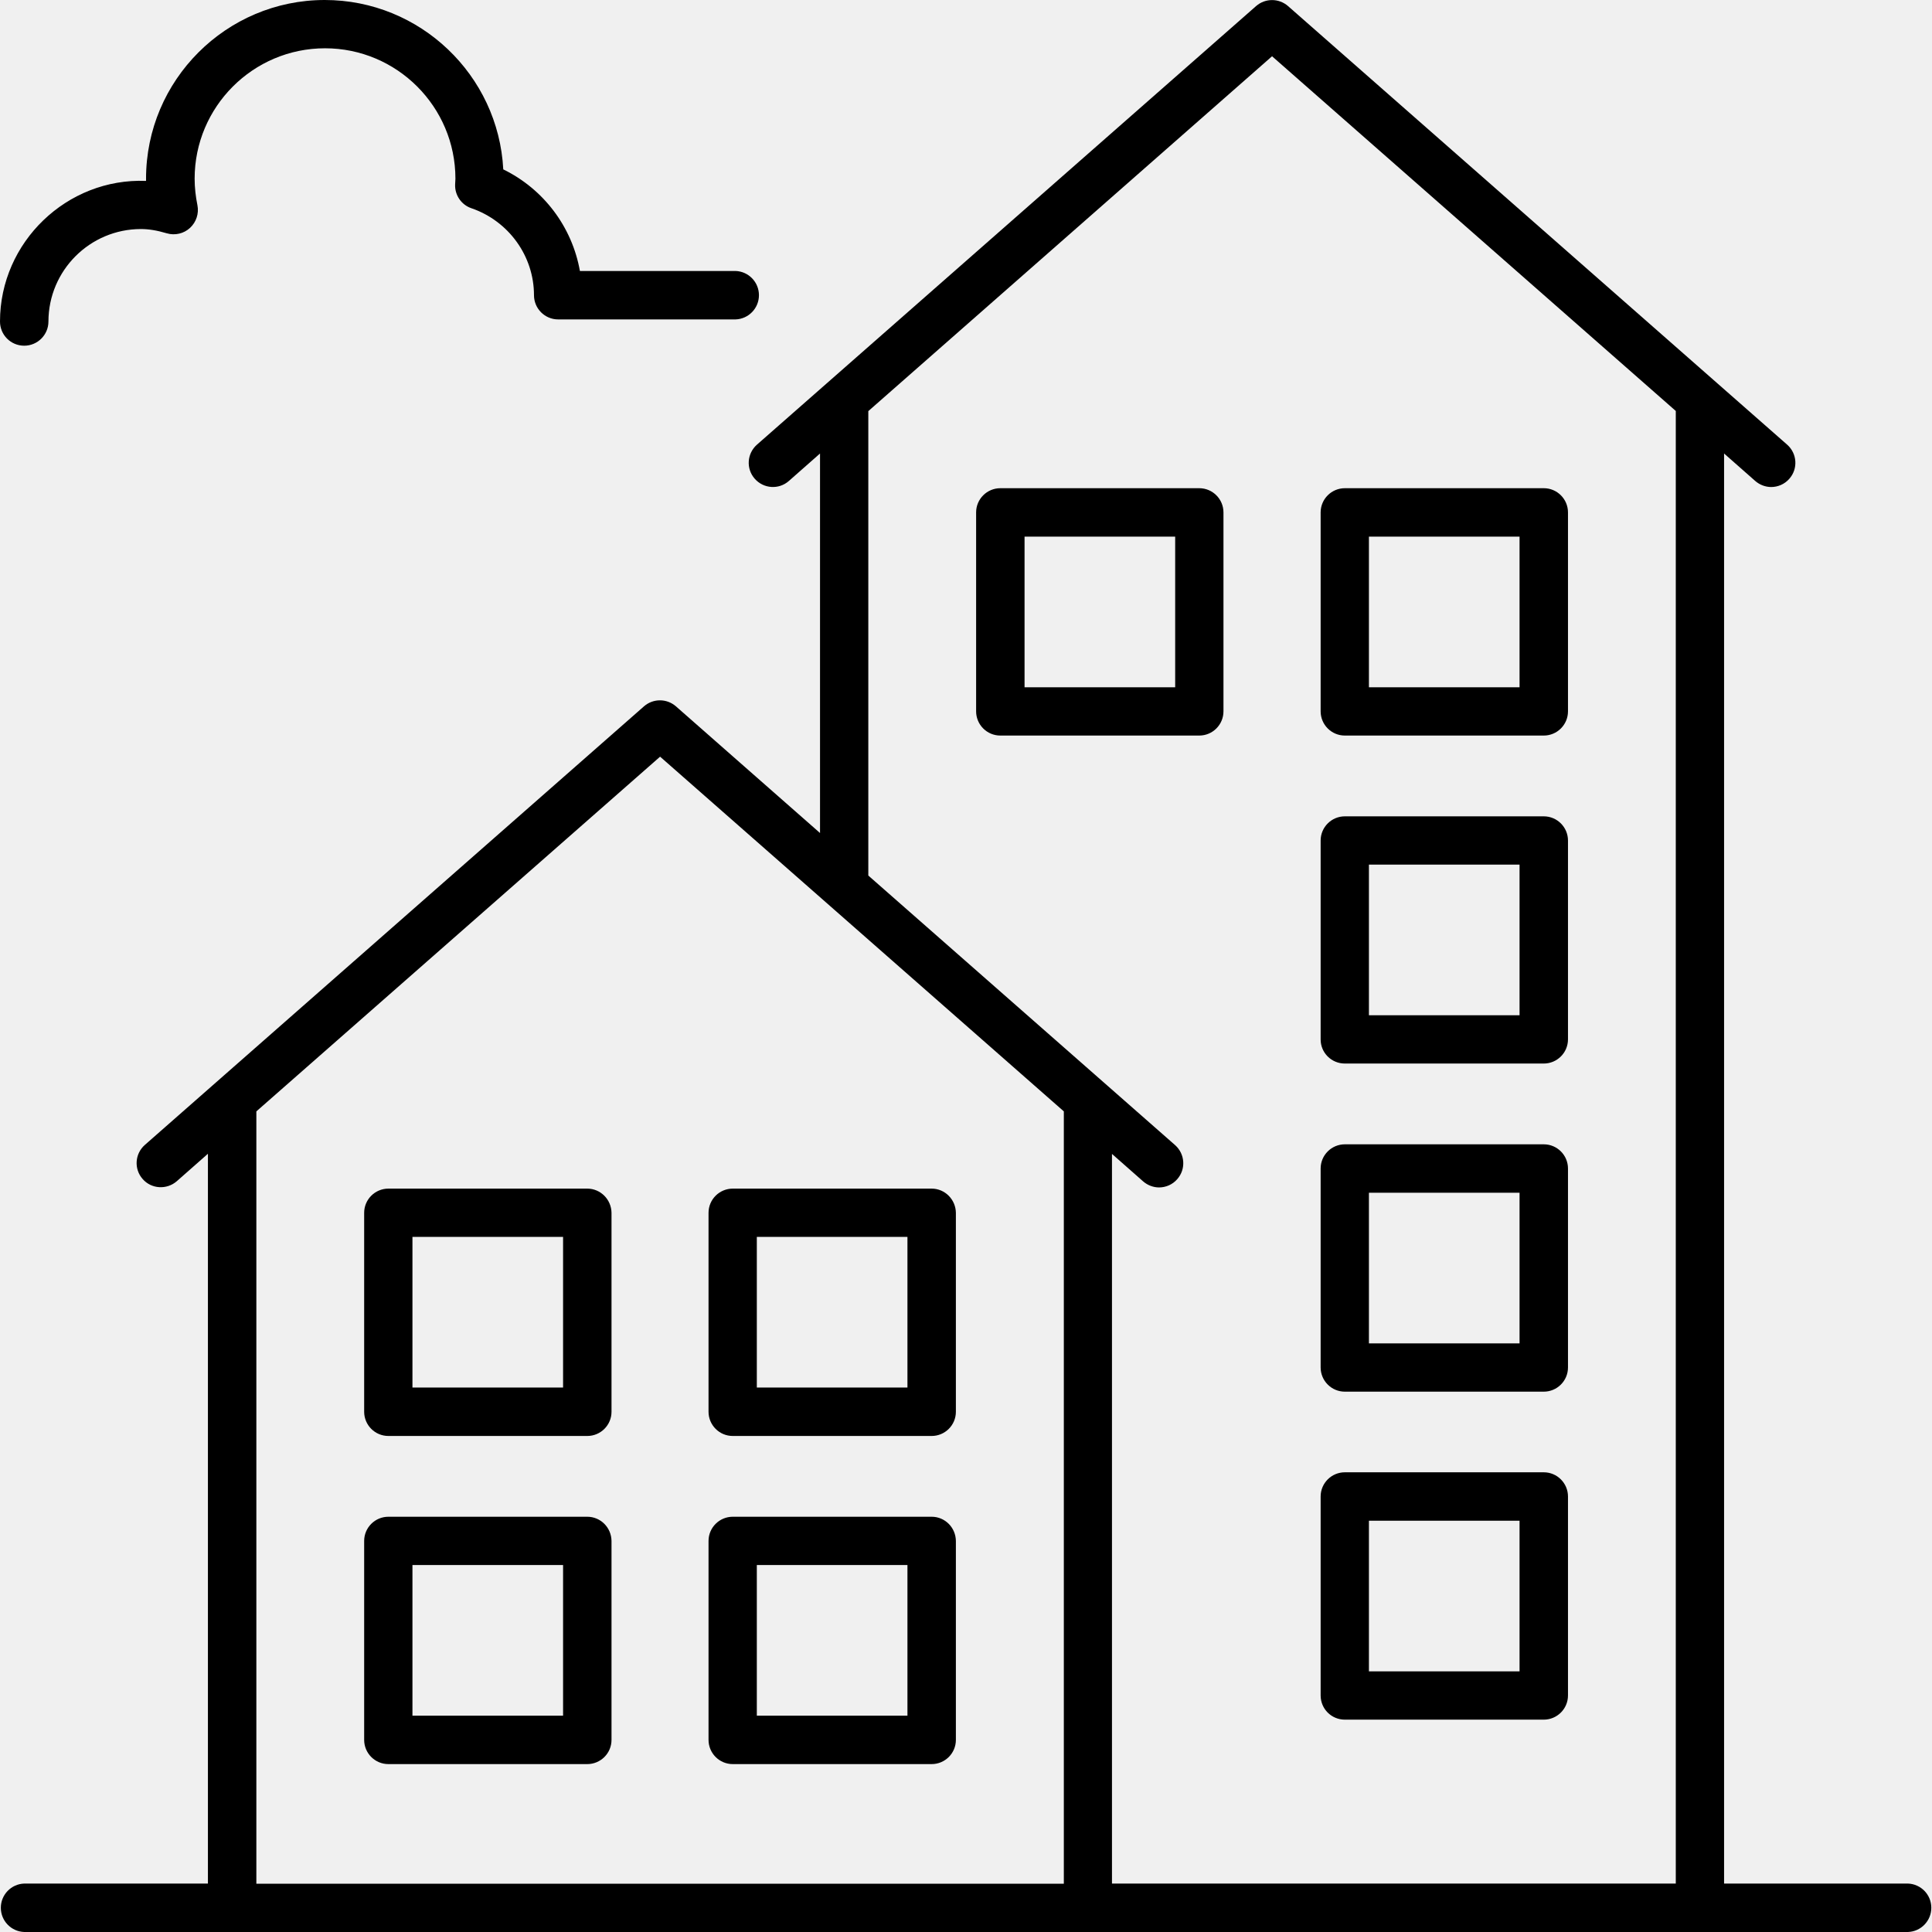
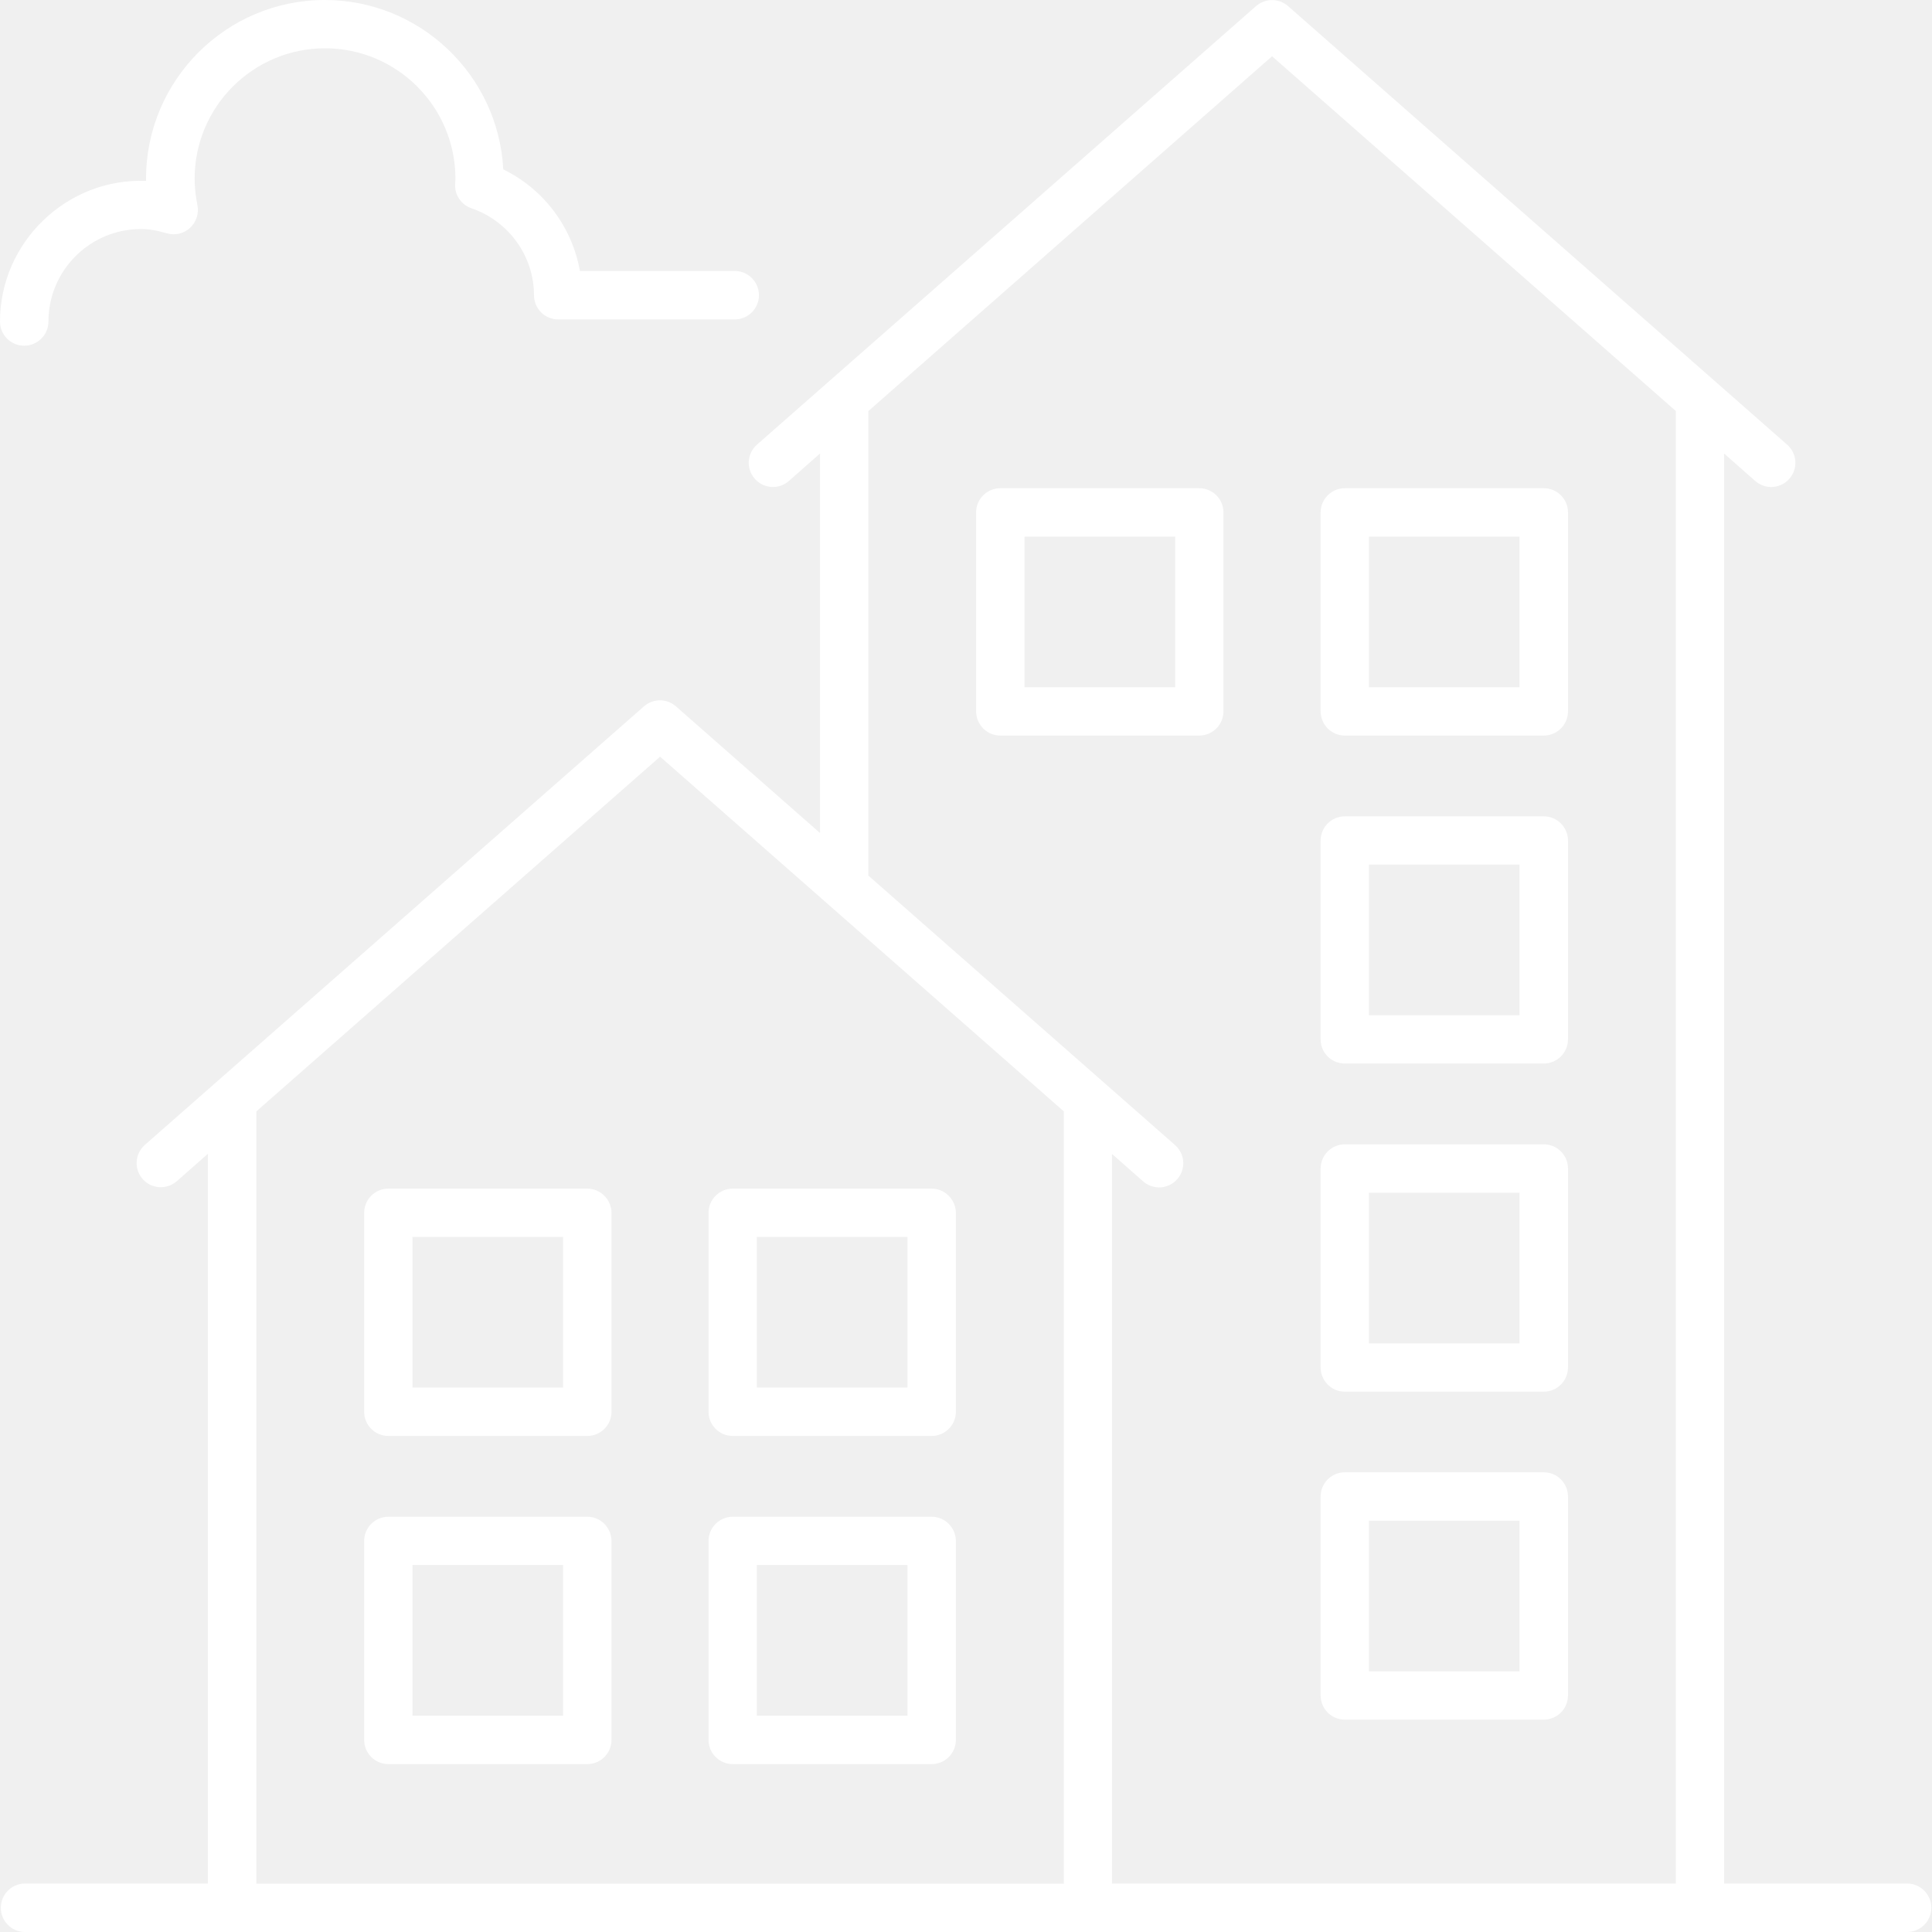
<svg xmlns="http://www.w3.org/2000/svg" width="130.83" height="130.83" viewBox="0 0 130.83 130.83" overflow="visible">
+   <style>
+     path {
+       fill: white;
+     }
+   </style>
  <path class="st0" d="M1.64 23.41c.9 0 1.64-.73 1.64-1.64a6.27 6.27 0 0 1 6.26-6.26c.53 0 1.09.09 1.76.29.55.16 1.15.02 1.57-.37.42-.39.61-.97.5-1.53-.12-.59-.19-1.2-.19-1.8 0-4.87 3.96-8.83 8.83-8.83s8.83 3.96 8.83 8.83l-.02.39c-.03.72.42 1.38 1.1 1.61 2.53.87 4.24 3.24 4.24 5.89 0 .9.73 1.64 1.64 1.64h12.01a1.641 1.641 0 0 0 0-3.28H39.27a9.506 9.506 0 0 0-5.19-6.88C33.75 5.09 28.45 0 21.99 0c-6.67 0-12.1 5.43-12.1 12.1v.15C4.53 12.04 0 16.4 0 21.77c0 .91.73 1.64 1.64 1.64zM82.85 48.17V34.7c0-.9-.73-1.64-1.64-1.64H67.74c-.9 0-1.64.73-1.64 1.64v13.47c0 .9.73 1.64 1.64 1.64h13.47c.91 0 1.64-.74 1.64-1.64zm-3.27-1.63h-10.2v-10.2h10.2v10.2zM91.07 49.81h13.47c.9 0 1.64-.73 1.64-1.64V34.7c0-.9-.73-1.64-1.64-1.64H91.07c-.9 0-1.64.73-1.64 1.64v13.47c0 .9.73 1.64 1.64 1.64zm1.63-13.47h10.2v10.2H92.7v-10.2zM91.07 72.02h13.47c.9 0 1.64-.73 1.64-1.64V56.92c0-.9-.73-1.64-1.64-1.64H91.07c-.9 0-1.64.73-1.64 1.64v13.47c0 .9.73 1.63 1.64 1.63zm1.63-13.47h10.2v10.2H92.7v-10.2zM91.07 94.24h13.47c.9 0 1.64-.73 1.64-1.64V79.13c0-.9-.73-1.64-1.64-1.64H91.07c-.9 0-1.64.73-1.64 1.64V92.6c0 .9.73 1.64 1.64 1.64zm1.63-13.47h10.2v10.2H92.7v-10.2zM91.07 116.45h13.47c.9 0 1.64-.73 1.64-1.64v-13.47c0-.9-.73-1.64-1.64-1.64H91.07c-.9 0-1.64.73-1.64 1.64v13.47c0 .91.73 1.64 1.64 1.64zm1.63-13.47h10.2v10.2H92.7v-10.2zM39.77 80.49H26.3c-.9 0-1.64.73-1.64 1.64V95.6c0 .9.73 1.64 1.64 1.64h13.47c.9 0 1.64-.73 1.64-1.64V82.13c-.01-.9-.74-1.64-1.64-1.64zm-1.64 13.47h-10.2v-10.2h10.2v10.2zM63.09 80.49H49.62c-.9 0-1.64.73-1.64 1.64V95.6c0 .9.73 1.64 1.64 1.64h13.47c.9 0 1.64-.73 1.64-1.64V82.13c-.01-.9-.74-1.64-1.64-1.64zm-1.64 13.47h-10.2v-10.2h10.2v10.2zM39.77 102.71H26.3c-.9 0-1.64.73-1.64 1.64v13.47c0 .9.73 1.64 1.64 1.64h13.47c.9 0 1.64-.73 1.64-1.64v-13.47c-.01-.91-.74-1.64-1.64-1.64zm-1.64 13.47h-10.2v-10.2h10.2v10.2zM63.09 102.71H49.62c-.9 0-1.64.73-1.64 1.64v13.47c0 .9.73 1.64 1.64 1.64h13.47c.9 0 1.64-.73 1.64-1.64v-13.47c-.01-.91-.74-1.64-1.64-1.64zm-1.64 13.47h-10.2v-10.2h10.2v10.2z" />
  <path class="st0" d="M1.64 130.83H129.2a1.641 1.641 0 0 0 0-3.28h-12.45V30.71l2.11 1.86c.31.27.7.41 1.08.41.45 0 .91-.19 1.23-.56.6-.68.53-1.71-.15-2.31L87.22.41c-.62-.54-1.54-.54-2.16 0l-33.8 29.7c-.68.6-.75 1.63-.15 2.31.6.68 1.63.75 2.31.15l2.11-1.86v25.7l-9.76-8.58c-.62-.54-1.54-.54-2.16 0l-33.8 29.7c-.68.6-.75 1.63-.15 2.31.59.68 1.63.74 2.31.15l2.11-1.86v49.42H1.64a1.641 1.641 0 0 0 0 3.28zM58.8 27.84L86.14 3.81l27.34 24.02v99.72H75.3V78.14L77.41 80c.31.27.7.41 1.08.41.45 0 .91-.19 1.23-.56.6-.68.53-1.71-.15-2.31L58.8 59.29V27.84zM17.36 75.26L44.7 51.24l27.34 24.02v52.3H17.36v-52.3z" />
</svg>
